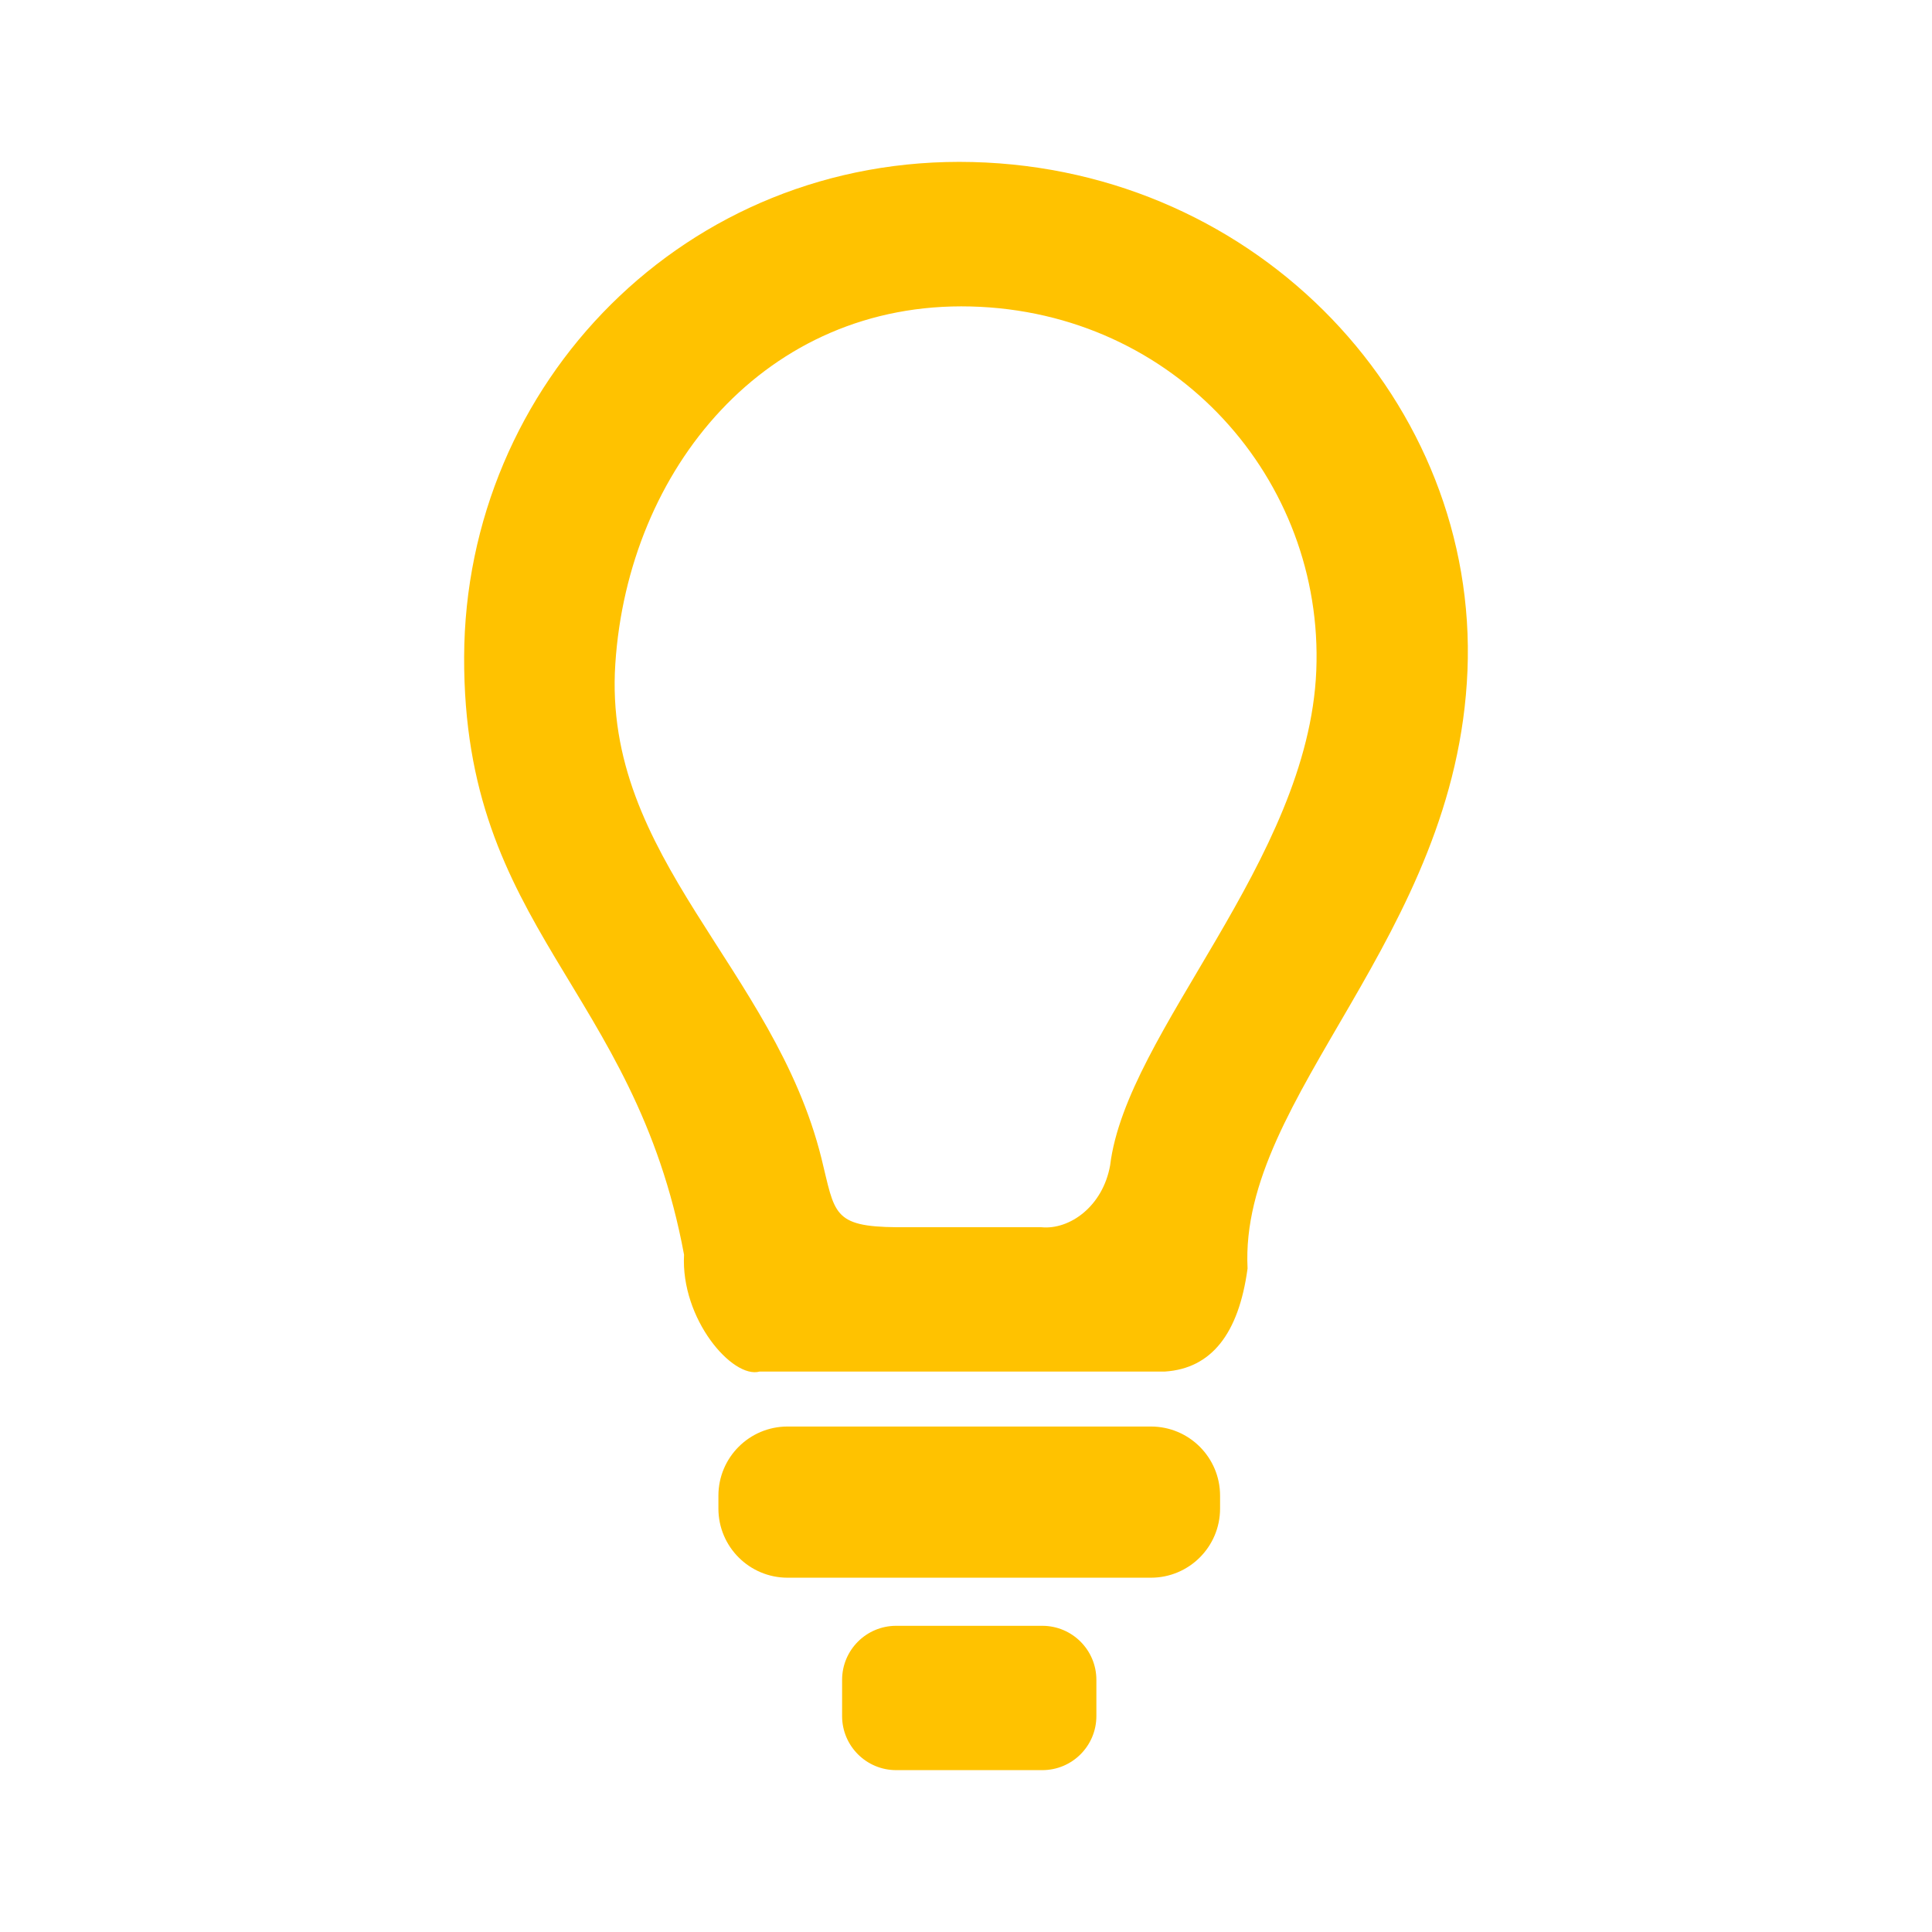
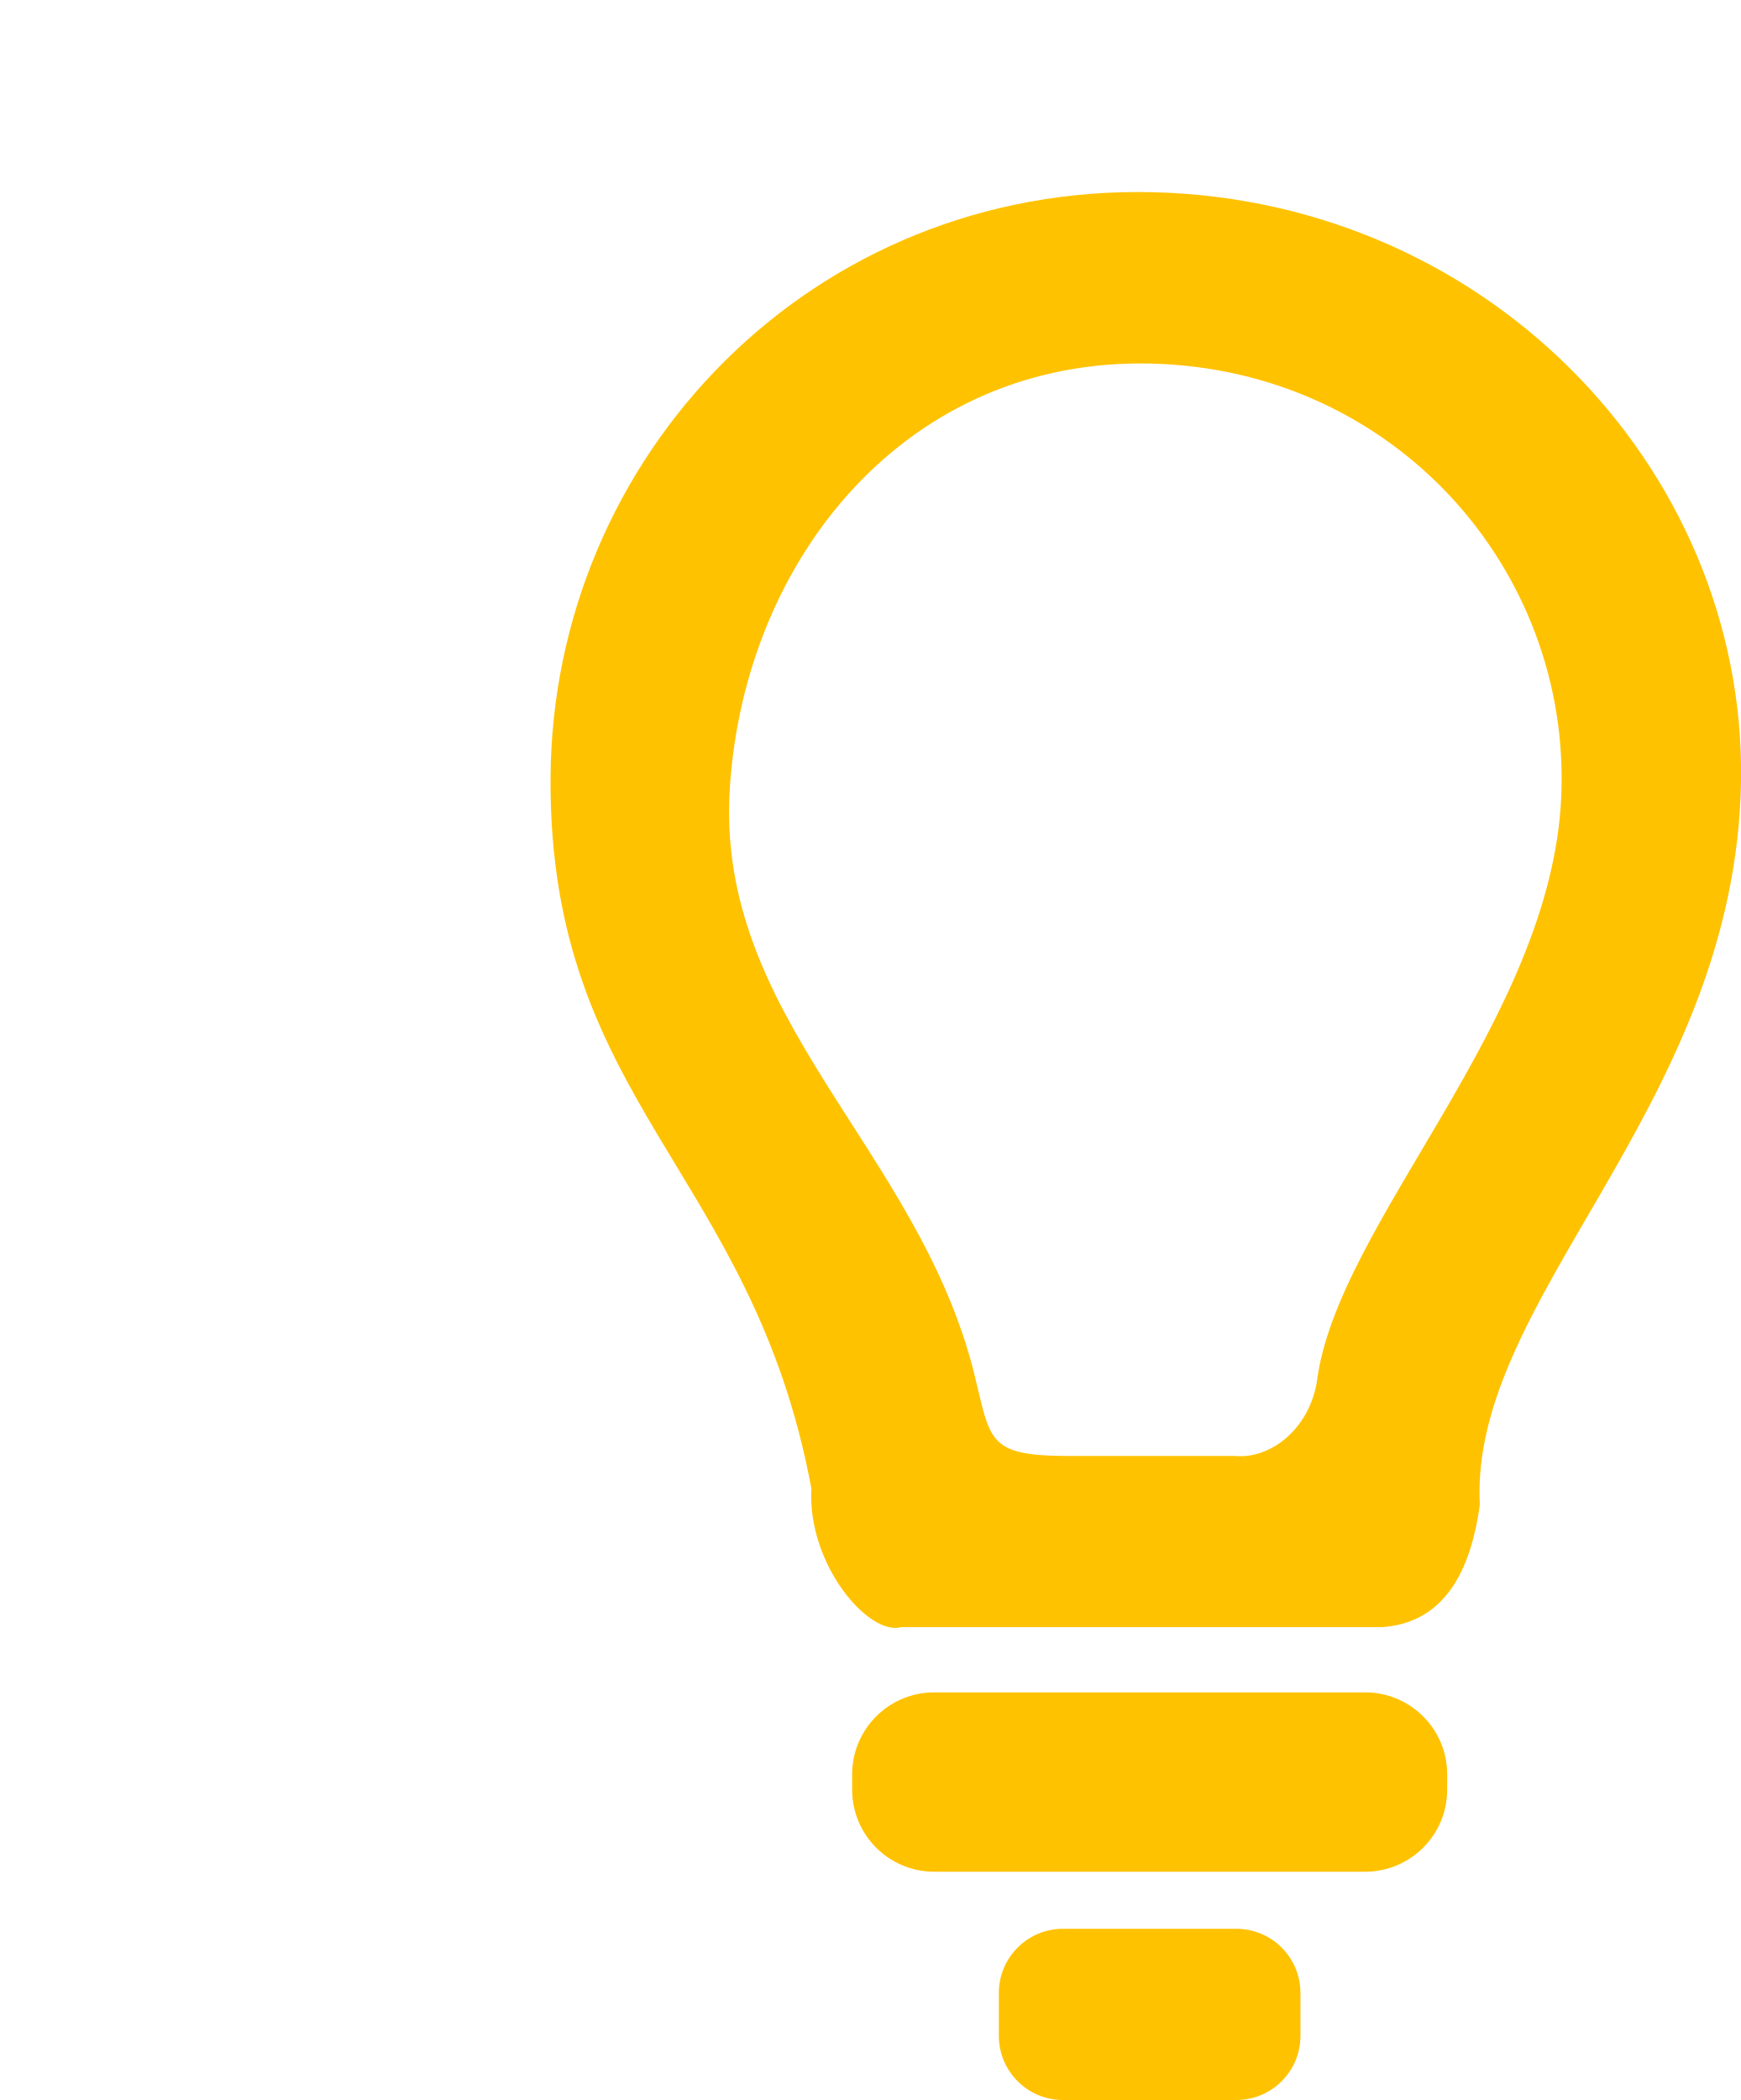
- <svg xmlns="http://www.w3.org/2000/svg" width="256" height="256" style="isolation:isolate">
+ <svg xmlns="http://www.w3.org/2000/svg" viewbox="0 0 256 256" style="isolation:isolate">
  <rect width="100%" height="100%" fill="none" />
  <g class="currentLayer">
    <g fill="#FFC200">
      <path d="M104.354 189.022h48.152c5.056 0 9.16 4.105 9.16 9.16v1.712c0 5.056-4.104 9.16-9.16 9.16h-48.152c-5.056 0-9.161-4.104-9.161-9.16v-1.711c0-5.056 4.105-9.161 9.16-9.161zM118.743 215.429h19.374a7.163 7.163 0 0 1 7.159 7.159v4.805a7.163 7.163 0 0 1-7.16 7.159h-19.373a7.163 7.163 0 0 1-7.16-7.16v-4.804a7.163 7.163 0 0 1 7.16-7.16z" />
      <path fill-rule="evenodd" d="M90.64 166.257c-.46 8.518 6.43 16.486 10.017 15.48h53.725c6.098-.411 9.749-4.955 10.927-13.66-1.167-22.863 27.698-43.845 29.139-79.222 1.443-35.376-27.5-66.422-65.563-67.384-38.063-.962-67.26 29.399-67.384 65.563-.126 36.164 22.575 43.784 29.139 79.223zm18.212-12.75c1.79 7.255 1.408 9.04 10.016 9.107h19.124c3.709.365 8.122-2.721 9.106-8.195 2.158-17.736 26.289-40.312 27.317-65.564 1.029-25.252-18.612-47.558-45.783-48.246-27.17-.687-45.4 21.549-47.098 47.336-1.7 25.787 21.04 40.257 27.318 65.563z" />
    </g>
  </g>
</svg>
